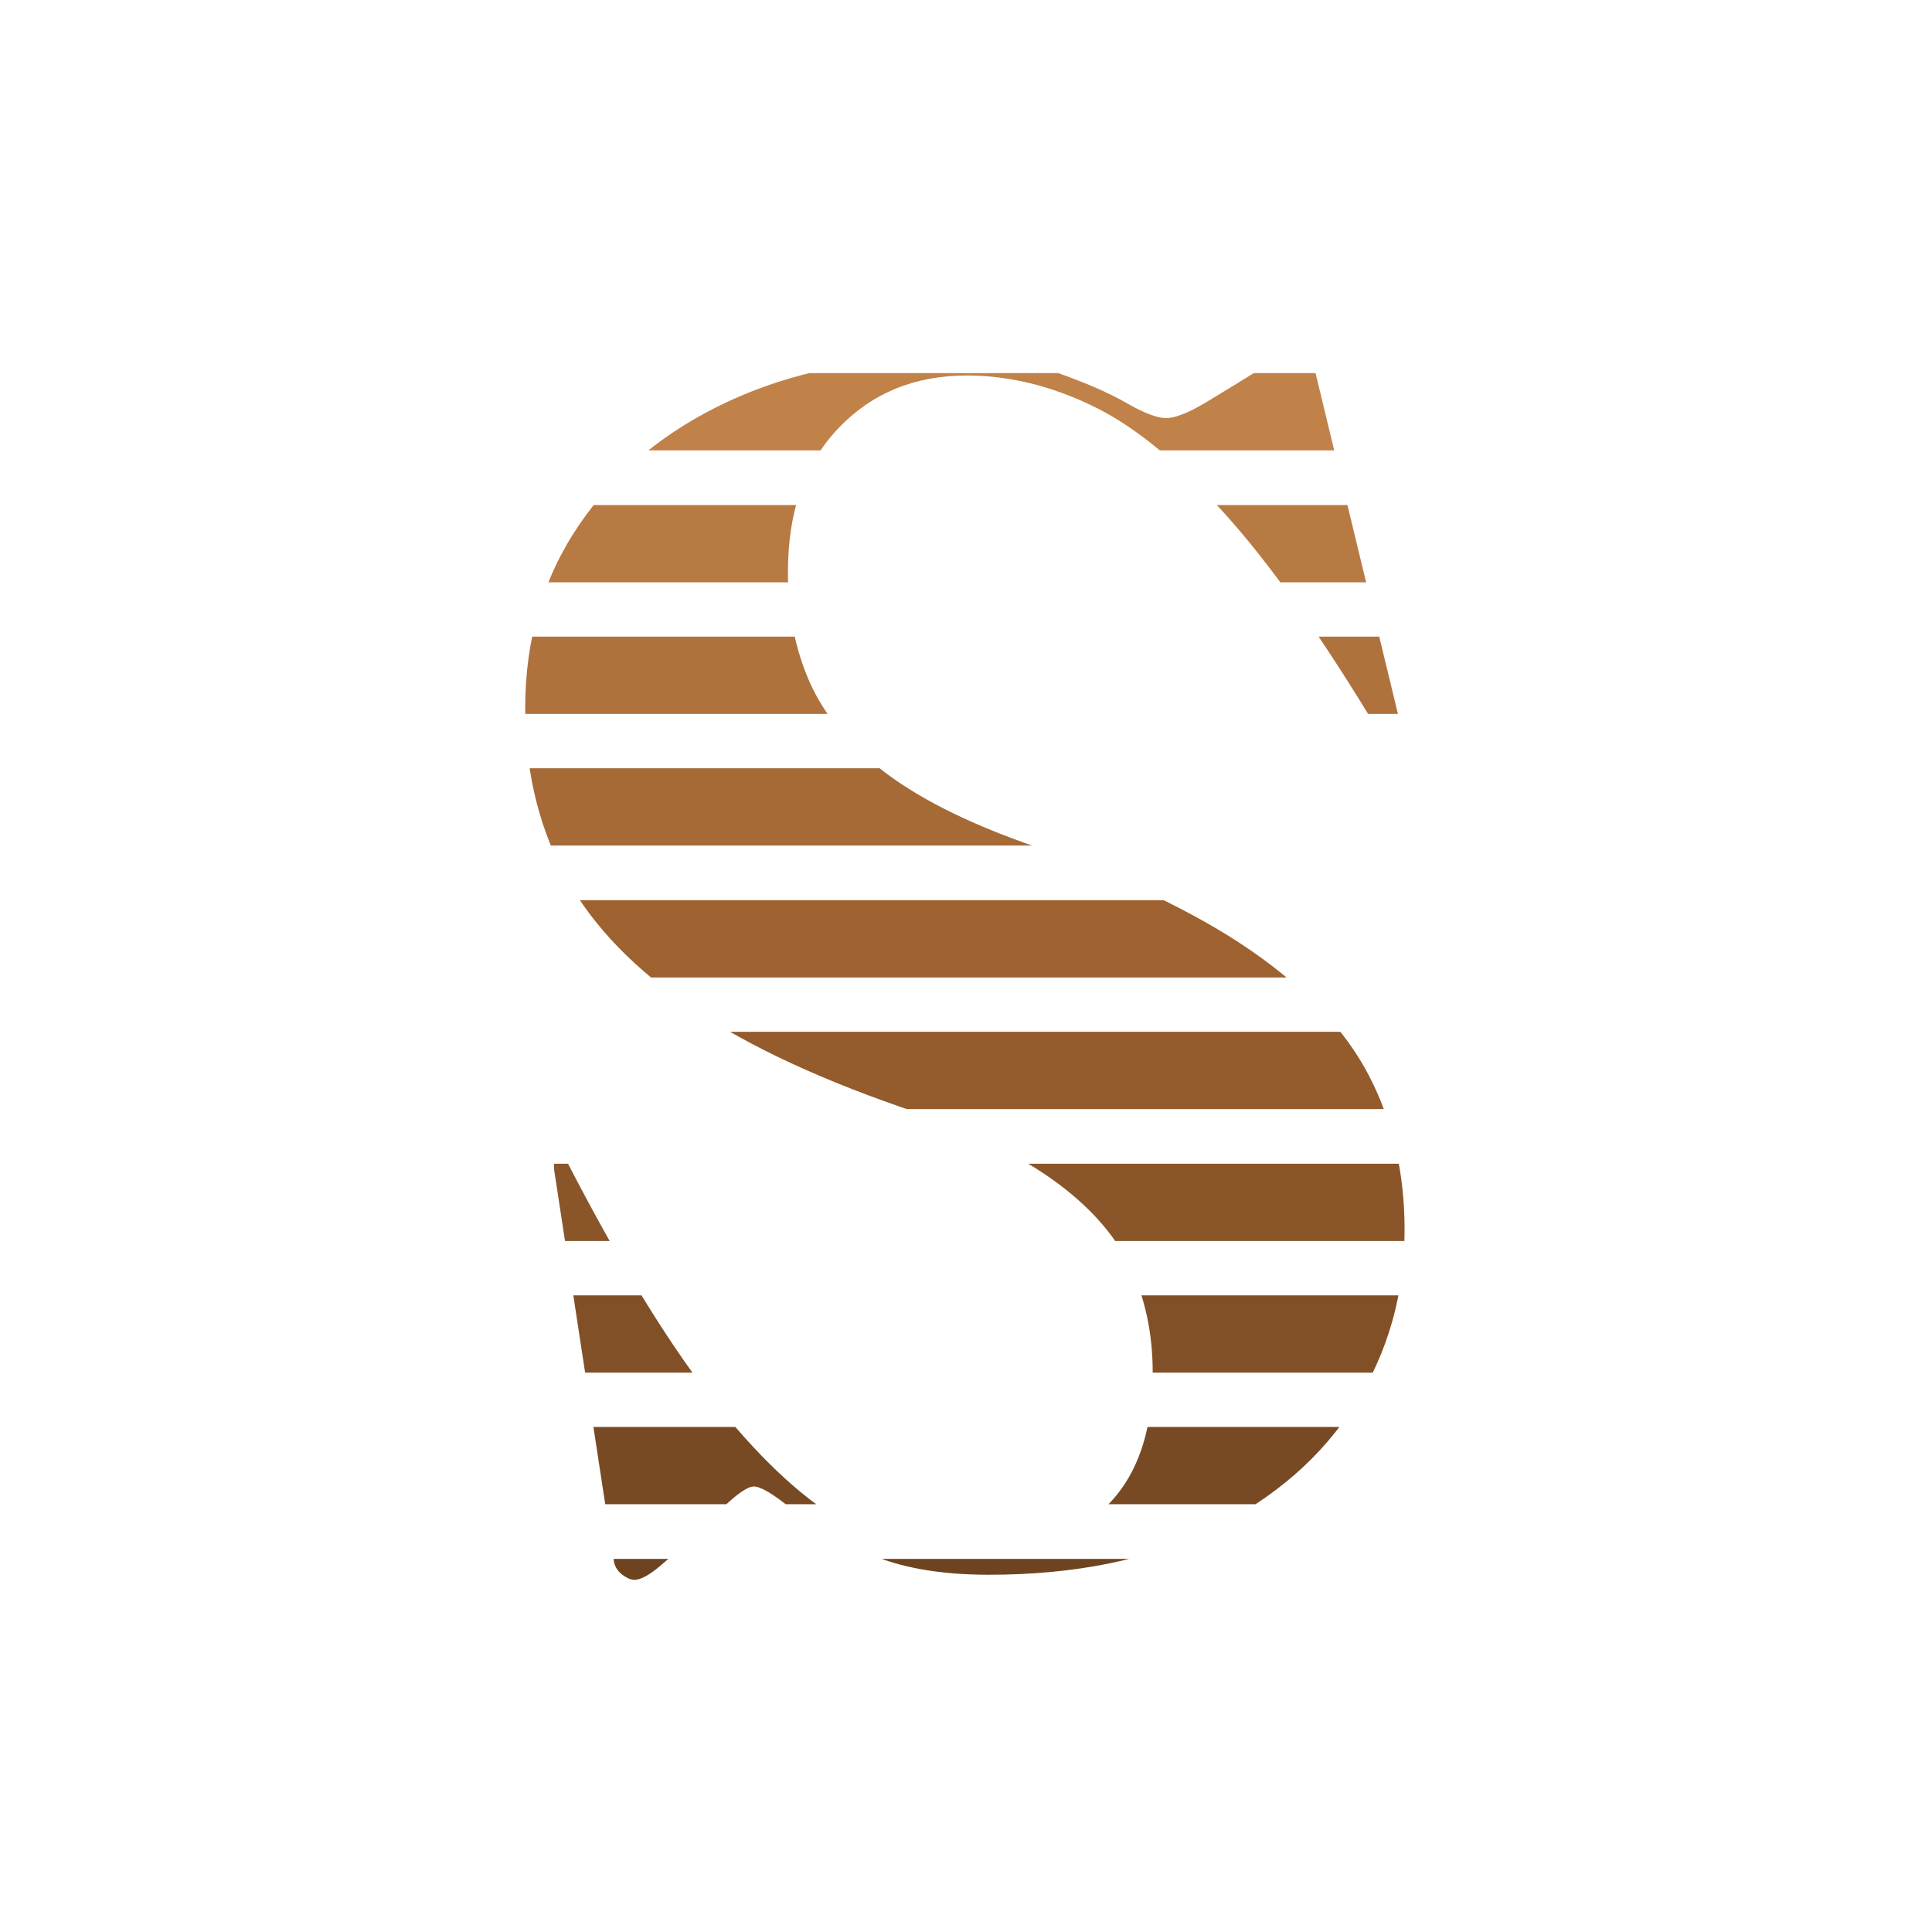
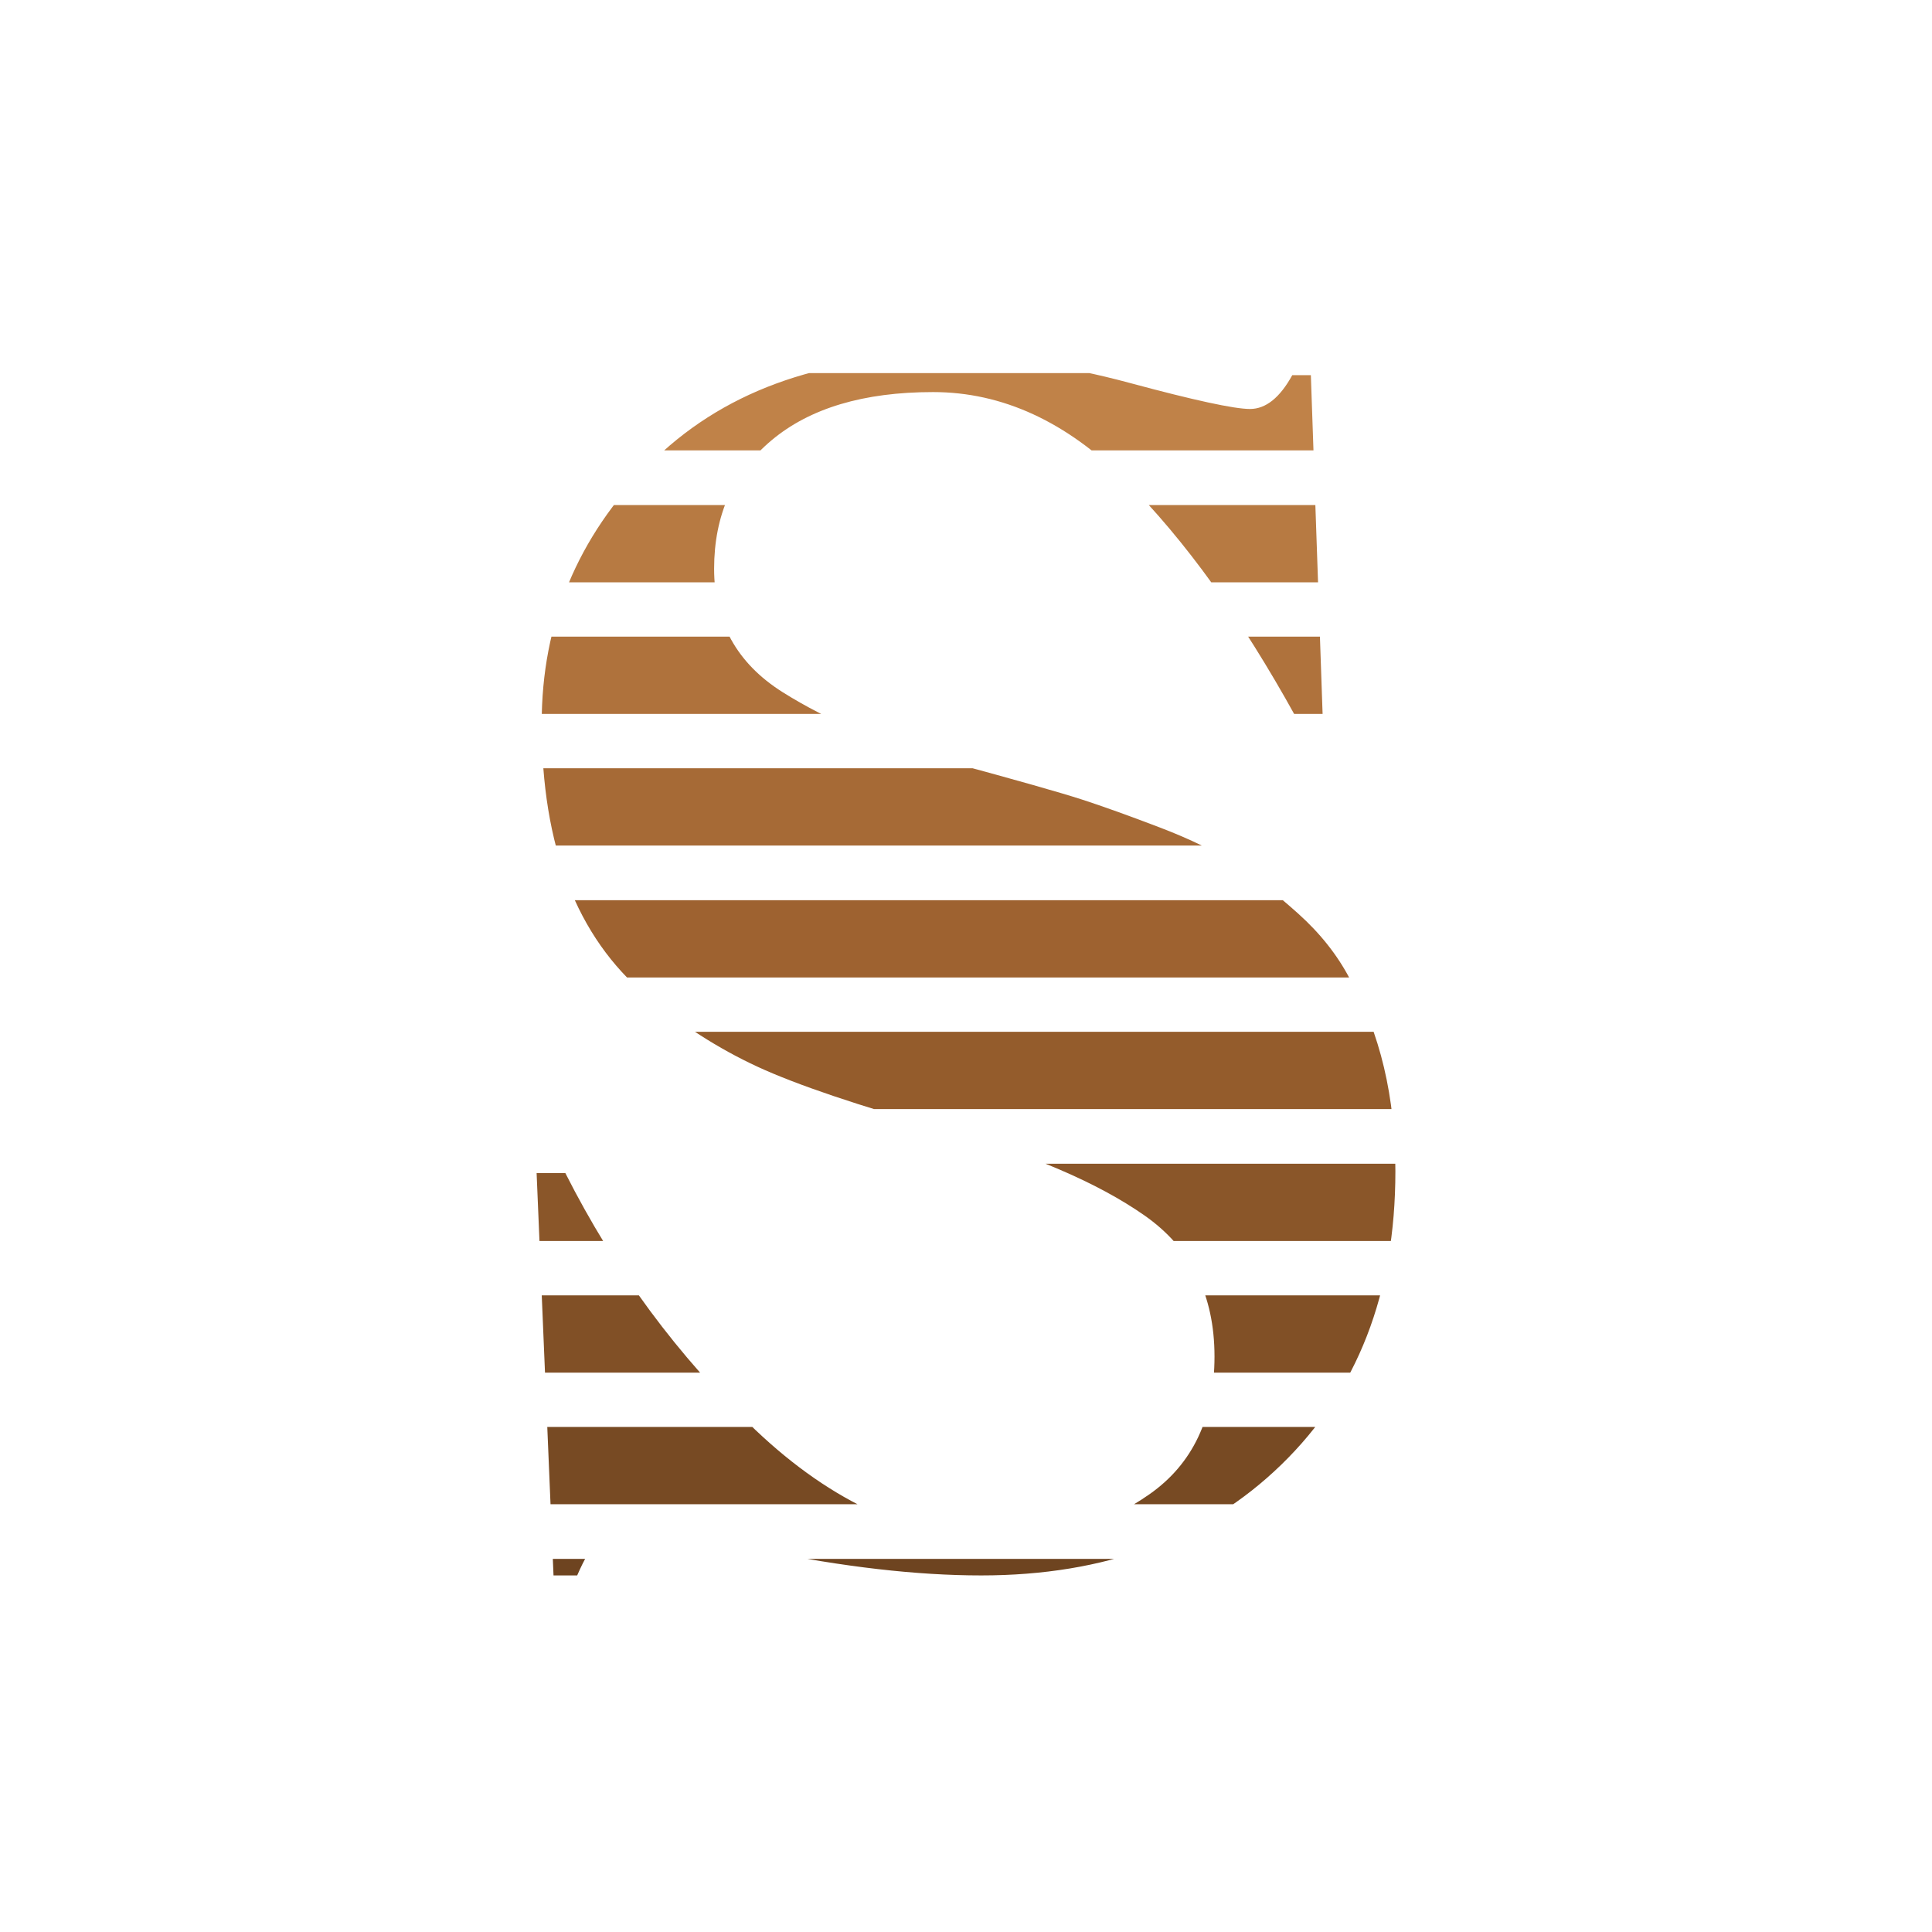
<svg xmlns="http://www.w3.org/2000/svg" viewBox="0 0 64 64" width="64" height="64">
  <defs>
    <clipPath id="s">
-       <path d="M32.753 52.166Q30.295 52.166 28.699 51.435Q27.103 50.704 26.207 49.973Q25.311 49.242 24.969 49.242Q24.729 49.242 24.199 49.707Q23.67 50.172 23.049 50.788Q22.427 51.404 21.875 51.869Q21.324 52.334 21.016 52.334Q20.842 52.334 20.621 52.168Q20.4 52.003 20.344 51.762L18.361 38.782Q18.339 38.569 18.359 38.465Q18.378 38.362 18.451 38.334Q18.529 38.278 18.633 38.342Q18.737 38.406 18.809 38.535Q21.537 43.81 23.824 46.63Q26.112 49.45 28.108 50.505Q30.105 51.561 31.947 51.561Q34.792 51.561 36.489 50.052Q38.185 48.542 38.185 45.468Q38.185 43.497 37.415 41.915Q36.645 40.333 34.82 39.042Q32.994 37.751 29.853 36.676Q25.311 35.102 22.578 33.159Q19.845 31.216 18.622 28.825Q17.398 26.434 17.398 23.46Q17.398 20.016 19.179 17.395Q20.96 14.774 24.113 13.304Q27.265 11.834 31.398 11.834Q33.554 11.834 34.993 12.338Q36.433 12.842 37.309 13.346Q38.185 13.85 38.633 13.85Q39.087 13.85 39.991 13.304Q40.896 12.758 41.772 12.212Q42.649 11.666 43.035 11.666Q43.181 11.666 43.323 11.77Q43.466 11.874 43.517 12.103L46.574 24.748Q46.619 24.955 46.591 25.048Q46.563 25.14 46.485 25.196Q46.412 25.224 46.308 25.162Q46.205 25.101 46.126 24.994Q43.153 19.943 40.756 17.224Q38.359 14.506 36.245 13.472Q34.131 12.439 32.025 12.439Q29.433 12.439 27.767 14.192Q26.101 15.945 26.101 18.946Q26.101 20.979 26.826 22.606Q27.551 24.233 29.262 25.546Q30.973 26.859 33.929 27.918Q38.684 29.586 41.439 31.488Q44.194 33.389 45.362 35.657Q46.529 37.925 46.529 40.73Q46.529 43.922 44.894 46.515Q43.259 49.108 40.176 50.637Q37.093 52.166 32.753 52.166Z" />
+       <path d="M33.12 51.012Q35.92 51.012 38.076 49.5Q40.232 47.988 40.232 44.936Q40.232 41.884 37.908 40.26Q35.584 38.636 31.3 37.432Q27.016 36.228 25.084 35.332Q23.152 34.436 21.416 32.98Q17.944 30.068 17.944 23.964Q17.944 18.98 21.5 15.396Q25.056 11.812 31.216 11.812Q34.184 11.812 37.404 12.68Q40.624 13.548 41.408 13.548Q42.192 13.548 42.808 12.428H43.424L43.816 23.74H42.92Q40.232 18.868 37.292 15.928Q34.352 12.988 30.908 12.988Q27.464 12.988 25.56 14.584Q23.656 16.18 23.656 18.84Q23.656 21.5 25.924 22.928Q28.192 24.356 31.496 25.252Q34.8 26.148 35.836 26.484Q36.872 26.82 38.412 27.408Q39.952 27.996 40.932 28.64Q41.912 29.284 43.004 30.264Q44.096 31.244 44.712 32.42Q46.224 35.108 46.224 38.804Q46.224 44.852 42.444 48.52Q38.664 52.188 32.504 52.188Q29.312 52.188 25.196 51.348Q21.08 50.508 20.632 50.508Q19.848 50.508 19.12 52.188H18.336L17.776 38.86H18.728Q21.192 43.732 25.028 47.372Q28.864 51.012 33.12 51.012Z" />
    </clipPath>
  </defs>
  <g clip-path="url(#s)">
    <rect x="0" y="8.00" width="64" height="2.56" fill="#c98a4f" />
    <rect x="0" y="12.36" width="64" height="2.56" fill="#c08248" />
    <rect x="0" y="16.73" width="64" height="2.56" fill="#b77a42" />
    <rect x="0" y="21.09" width="64" height="2.56" fill="#af723c" />
    <rect x="0" y="25.45" width="64" height="2.56" fill="#a66a36" />
    <rect x="0" y="29.82" width="64" height="2.56" fill="#9e6230" />
    <rect x="0" y="34.18" width="64" height="2.56" fill="#945c2c" />
    <rect x="0" y="38.55" width="64" height="2.56" fill="#8a5629" />
    <rect x="0" y="42.91" width="64" height="2.56" fill="#815026" />
    <rect x="0" y="47.27" width="64" height="2.56" fill="#774a23" />
    <rect x="0" y="51.64" width="64" height="2.56" fill="#6e4420" />
  </g>
</svg>
